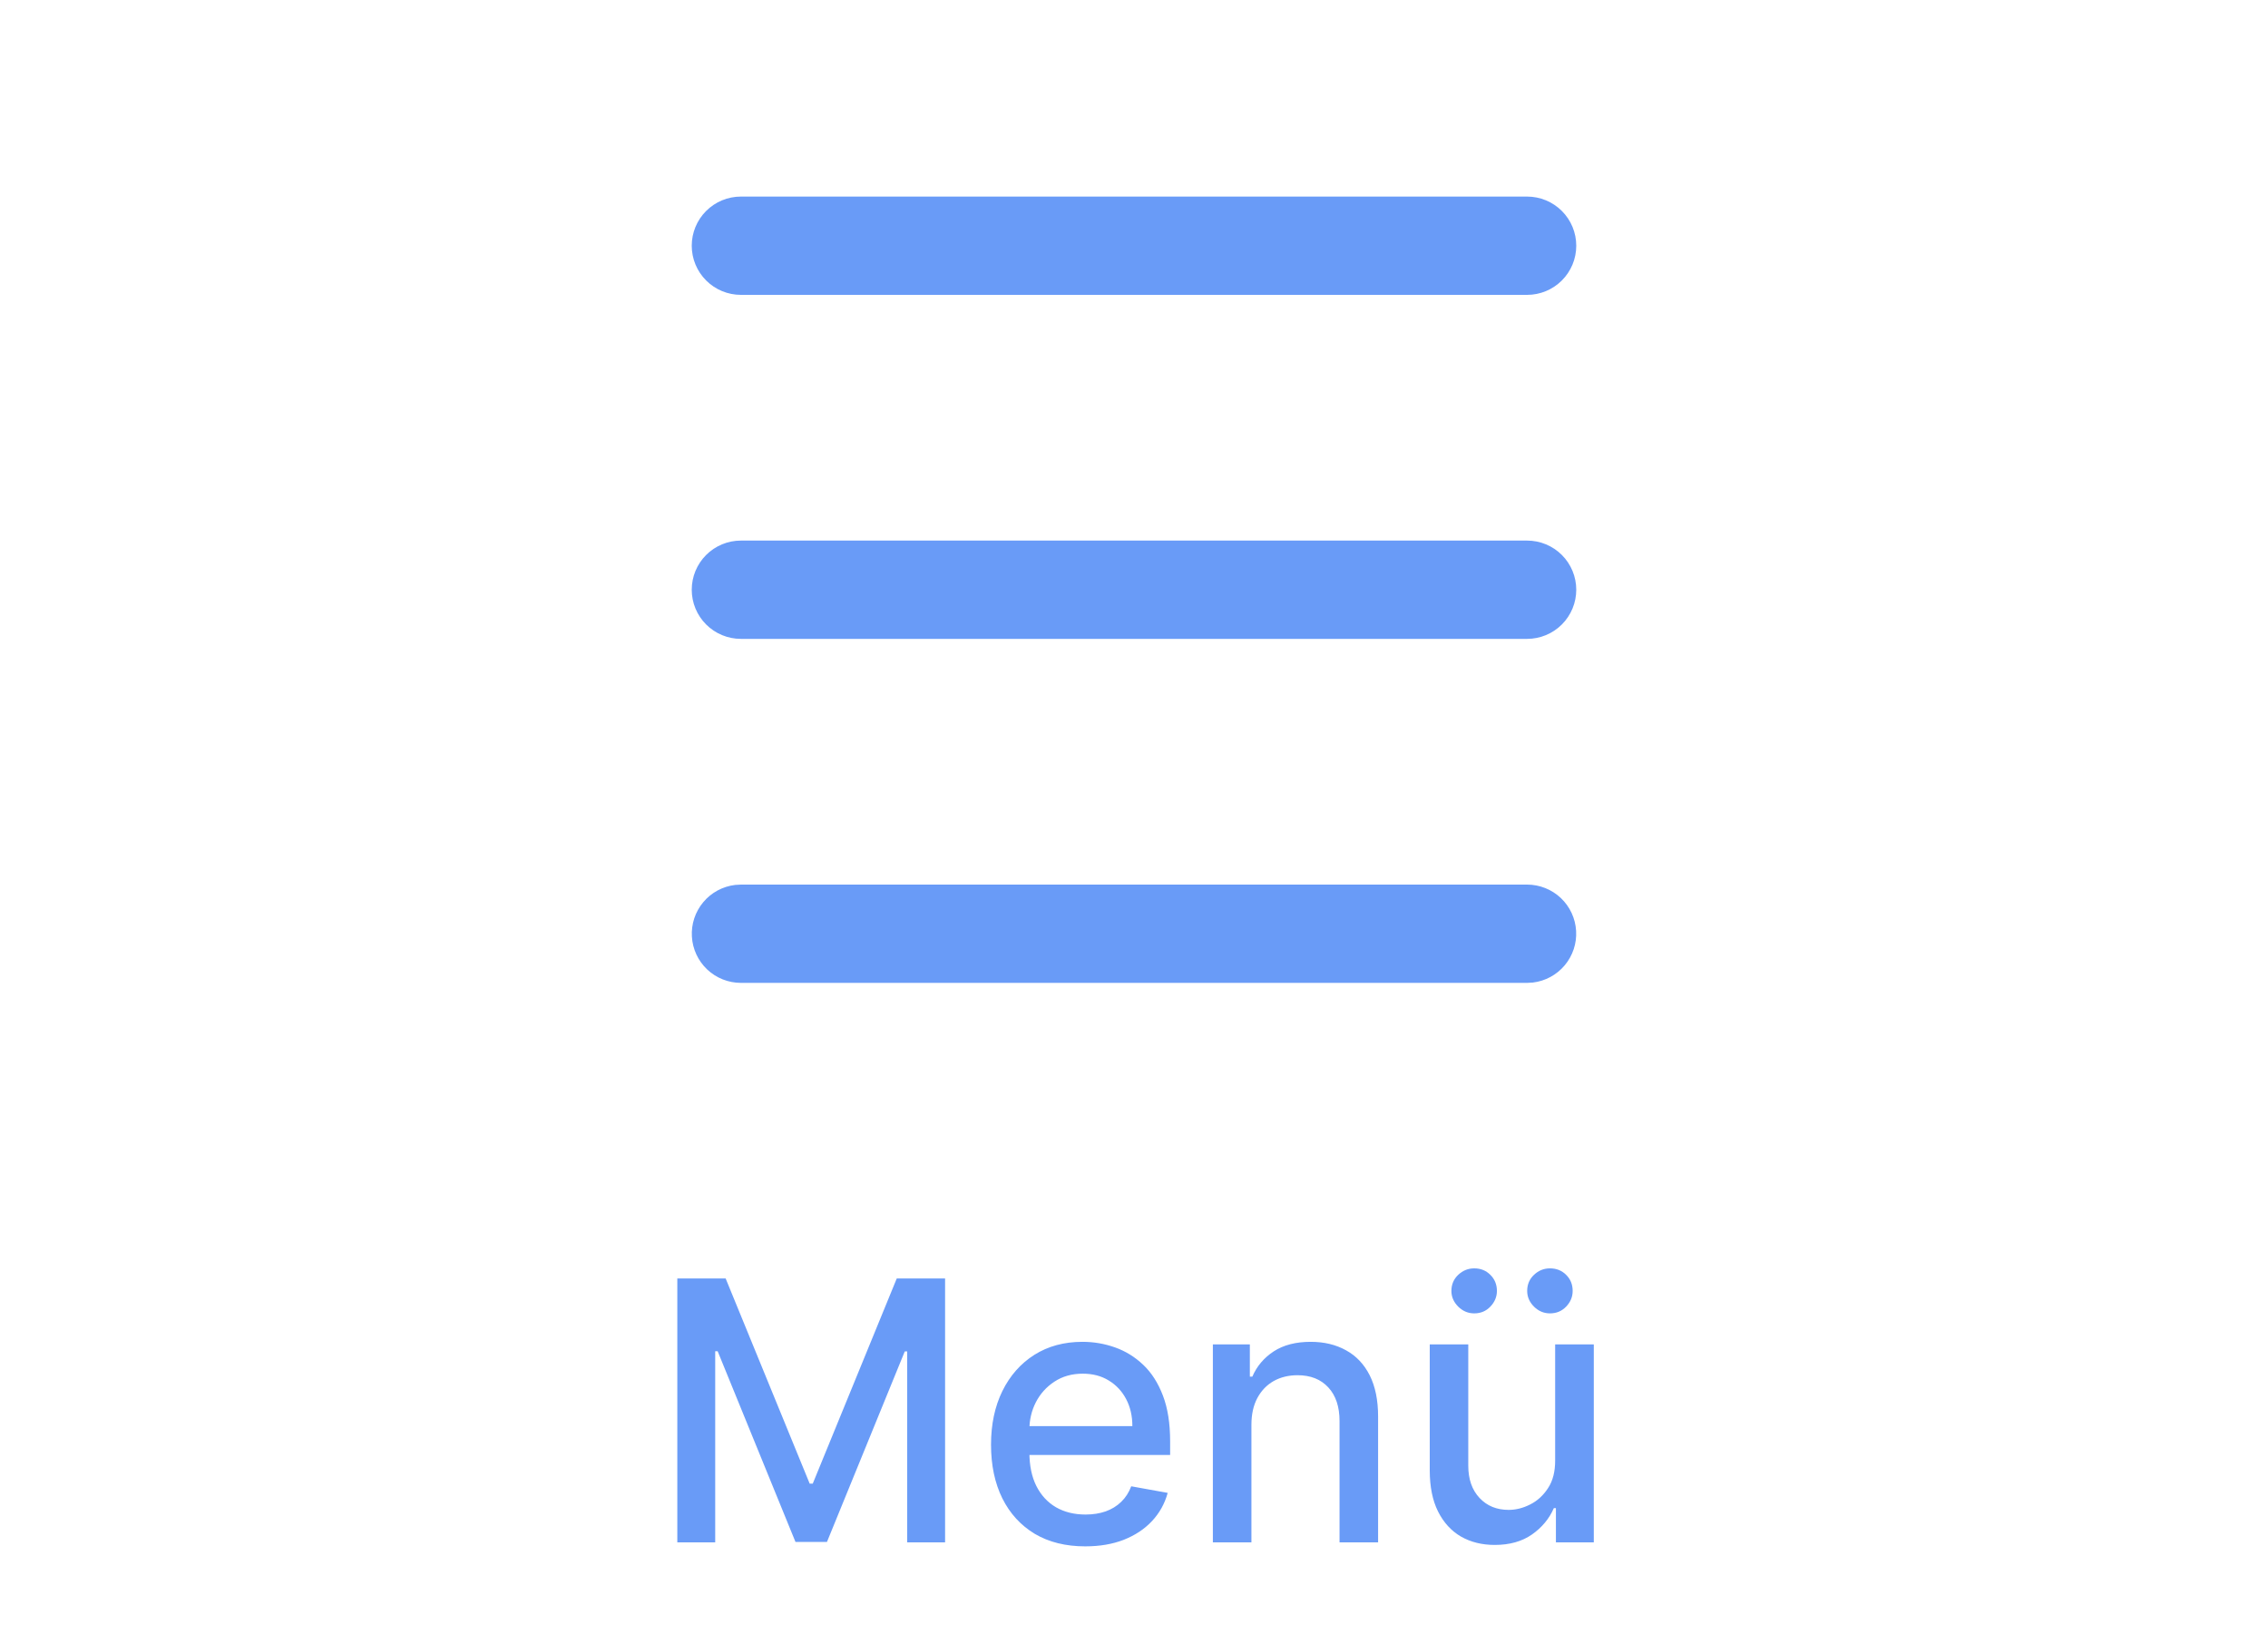
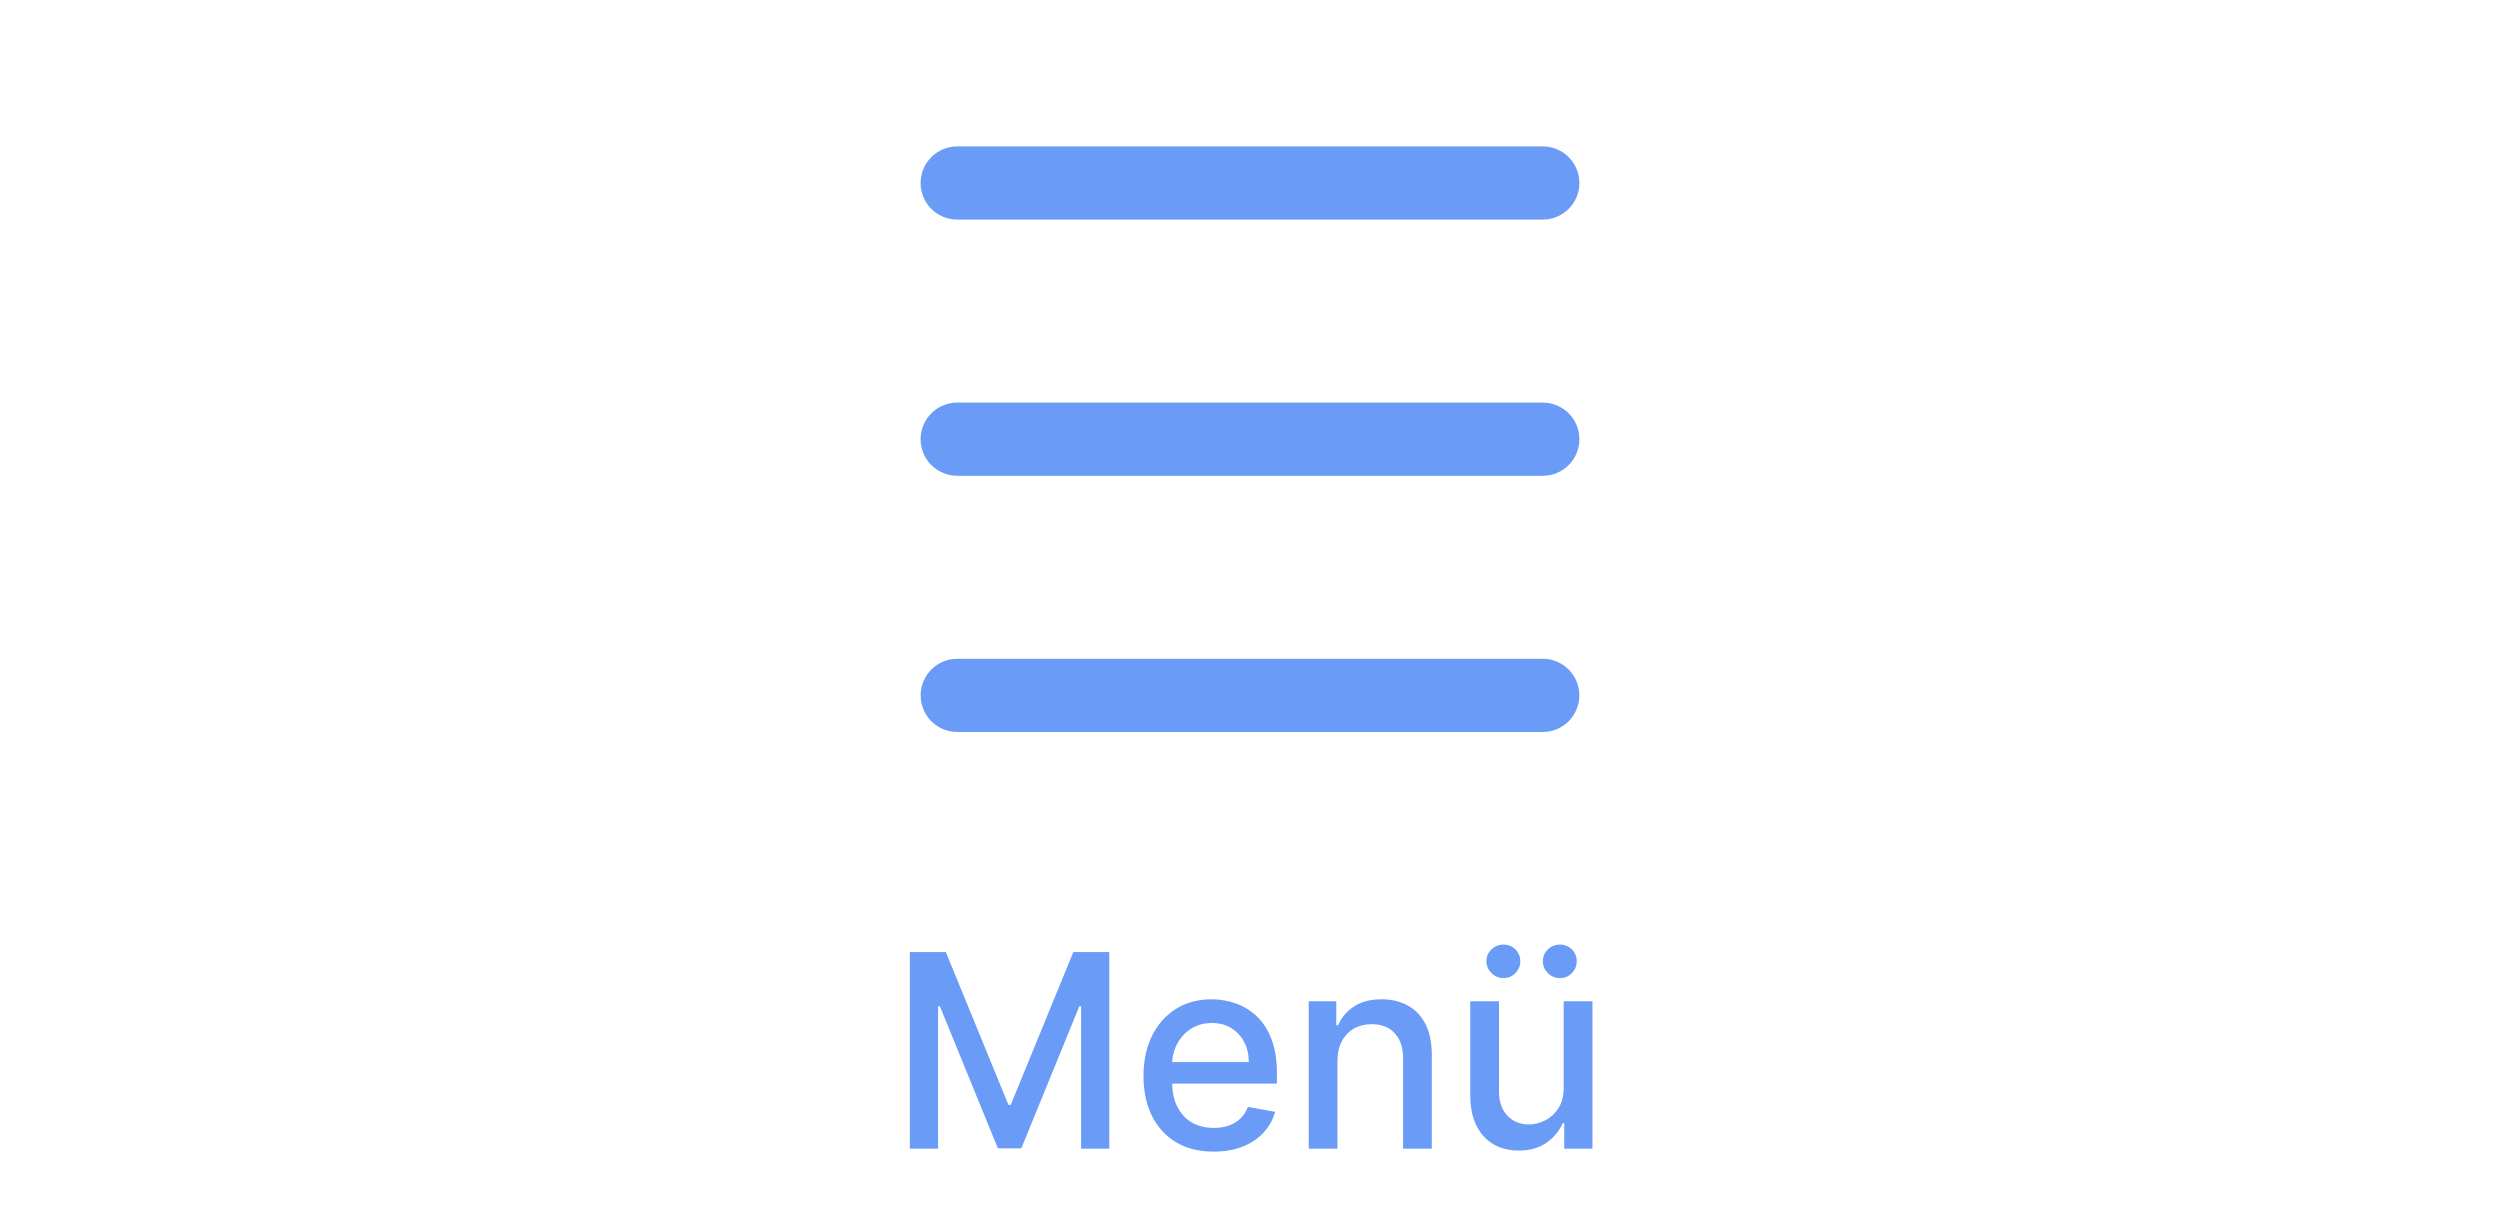
- <svg xmlns="http://www.w3.org/2000/svg" width="75" height="54" viewBox="0 0 75 54" fill="none">
-   <path d="M50.5 29.25C50.914 29.25 51.313 29.409 51.614 29.693C51.915 29.978 52.096 30.366 52.12 30.78C52.145 31.193 52.01 31.6 51.744 31.918C51.478 32.236 51.101 32.44 50.69 32.489L50.5 32.5H24.5C24.086 32.499 23.687 32.341 23.386 32.057C23.085 31.772 22.904 31.384 22.88 30.97C22.855 30.557 22.99 30.15 23.256 29.832C23.521 29.514 23.899 29.31 24.31 29.261L24.5 29.25H50.5ZM50.5 17.875C50.931 17.875 51.344 18.046 51.649 18.351C51.954 18.656 52.125 19.069 52.125 19.5C52.125 19.931 51.954 20.344 51.649 20.649C51.344 20.954 50.931 21.125 50.5 21.125H24.5C24.069 21.125 23.656 20.954 23.351 20.649C23.046 20.344 22.875 19.931 22.875 19.5C22.875 19.069 23.046 18.656 23.351 18.351C23.656 18.046 24.069 17.875 24.5 17.875H50.5ZM50.5 6.5C50.931 6.5 51.344 6.671 51.649 6.976C51.954 7.281 52.125 7.694 52.125 8.125C52.125 8.556 51.954 8.969 51.649 9.274C51.344 9.579 50.931 9.75 50.5 9.75H24.5C24.069 9.75 23.656 9.579 23.351 9.274C23.046 8.969 22.875 8.556 22.875 8.125C22.875 7.694 23.046 7.281 23.351 6.976C23.656 6.671 24.069 6.5 24.5 6.5H50.5Z" fill="#699BF7" />
-   <path d="M22.398 42.273H23.996L26.775 49.057H26.877L29.655 42.273H31.253V51H30V44.685H29.92L27.346 50.987H26.306L23.732 44.68H23.651V51H22.398V42.273ZM35.886 51.132C35.242 51.132 34.686 50.994 34.22 50.719C33.757 50.44 33.399 50.05 33.147 49.547C32.897 49.041 32.772 48.449 32.772 47.77C32.772 47.099 32.897 46.508 33.147 45.997C33.399 45.486 33.752 45.087 34.203 44.8C34.658 44.513 35.189 44.369 35.797 44.369C36.166 44.369 36.524 44.43 36.871 44.553C37.218 44.675 37.529 44.867 37.804 45.128C38.08 45.389 38.297 45.729 38.456 46.146C38.615 46.561 38.695 47.065 38.695 47.659V48.111H33.492V47.156H37.446C37.446 46.821 37.378 46.524 37.242 46.266C37.105 46.004 36.913 45.798 36.666 45.648C36.422 45.497 36.135 45.422 35.806 45.422C35.448 45.422 35.135 45.51 34.868 45.686C34.604 45.859 34.399 46.087 34.254 46.368C34.112 46.646 34.041 46.949 34.041 47.276V48.021C34.041 48.459 34.118 48.831 34.272 49.138C34.428 49.445 34.645 49.679 34.923 49.841C35.202 50 35.527 50.08 35.899 50.08C36.141 50.08 36.361 50.045 36.56 49.977C36.759 49.906 36.931 49.801 37.075 49.662C37.22 49.523 37.331 49.351 37.408 49.146L38.614 49.364C38.517 49.719 38.344 50.03 38.094 50.297C37.847 50.561 37.536 50.767 37.161 50.915C36.788 51.06 36.364 51.132 35.886 51.132ZM41.383 47.114V51H40.108V44.455H41.331V45.52H41.413C41.563 45.173 41.799 44.895 42.12 44.685C42.444 44.474 42.851 44.369 43.343 44.369C43.789 44.369 44.179 44.463 44.515 44.651C44.85 44.835 45.11 45.111 45.295 45.477C45.479 45.844 45.572 46.297 45.572 46.837V51H44.297V46.99C44.297 46.516 44.174 46.145 43.927 45.878C43.679 45.608 43.34 45.473 42.908 45.473C42.613 45.473 42.35 45.537 42.12 45.665C41.893 45.793 41.712 45.98 41.579 46.227C41.448 46.472 41.383 46.767 41.383 47.114ZM51.427 48.285V44.455H52.705V51H51.452V49.867H51.384C51.233 50.216 50.992 50.507 50.66 50.74C50.33 50.97 49.92 51.085 49.428 51.085C49.008 51.085 48.636 50.993 48.312 50.808C47.991 50.621 47.738 50.344 47.553 49.977C47.371 49.611 47.28 49.158 47.28 48.618V44.455H48.554V48.465C48.554 48.91 48.678 49.266 48.925 49.53C49.172 49.794 49.493 49.926 49.888 49.926C50.127 49.926 50.364 49.867 50.6 49.747C50.839 49.628 51.036 49.447 51.192 49.206C51.351 48.965 51.429 48.658 51.427 48.285ZM48.751 43.428C48.549 43.428 48.373 43.354 48.222 43.206C48.072 43.055 47.996 42.882 47.996 42.686C47.996 42.473 48.072 42.295 48.222 42.153C48.373 42.011 48.549 41.94 48.751 41.94C48.964 41.94 49.141 42.011 49.283 42.153C49.428 42.295 49.501 42.473 49.501 42.686C49.501 42.882 49.428 43.055 49.283 43.206C49.141 43.354 48.964 43.428 48.751 43.428ZM51.256 43.428C51.054 43.428 50.878 43.354 50.728 43.206C50.577 43.055 50.502 42.882 50.502 42.686C50.502 42.473 50.577 42.295 50.728 42.153C50.878 42.011 51.054 41.94 51.256 41.94C51.469 41.94 51.647 42.011 51.789 42.153C51.934 42.295 52.006 42.473 52.006 42.686C52.006 42.882 51.934 43.055 51.789 43.206C51.647 43.354 51.469 43.428 51.256 43.428Z" fill="#699BF7" />
+ <svg xmlns="http://www.w3.org/2000/svg" width="111" height="54" viewBox="0 0 111 54" fill="none">
+   <path d="M68.5 29.25C68.914 29.25 69.313 29.409 69.614 29.693C69.915 29.978 70.096 30.366 70.12 30.78C70.145 31.193 70.01 31.6 69.744 31.918C69.478 32.236 69.101 32.44 68.69 32.489L68.5 32.5H42.5C42.086 32.499 41.687 32.341 41.386 32.057C41.085 31.772 40.904 31.384 40.88 30.97C40.855 30.557 40.99 30.15 41.256 29.832C41.522 29.514 41.899 29.31 42.31 29.261L42.5 29.25H68.5ZM68.5 17.875C68.931 17.875 69.344 18.046 69.649 18.351C69.954 18.656 70.125 19.069 70.125 19.5C70.125 19.931 69.954 20.344 69.649 20.649C69.344 20.954 68.931 21.125 68.5 21.125H42.5C42.069 21.125 41.656 20.954 41.351 20.649C41.046 20.344 40.875 19.931 40.875 19.5C40.875 19.069 41.046 18.656 41.351 18.351C41.656 18.046 42.069 17.875 42.5 17.875H68.5ZM68.5 6.5C68.931 6.5 69.344 6.671 69.649 6.976C69.954 7.281 70.125 7.694 70.125 8.125C70.125 8.556 69.954 8.969 69.649 9.274C69.344 9.579 68.931 9.75 68.5 9.75H42.5C42.069 9.75 41.656 9.579 41.351 9.274C41.046 8.969 40.875 8.556 40.875 8.125C40.875 7.694 41.046 7.281 41.351 6.976C41.656 6.671 42.069 6.5 42.5 6.5H68.5Z" fill="#699BF7" />
+   <path d="M40.398 42.273H41.996L44.775 49.057H44.877L47.655 42.273H49.253V51H48.001V44.685H47.92L45.346 50.987H44.306L41.732 44.68H41.651V51H40.398V42.273ZM53.886 51.132C53.242 51.132 52.686 50.994 52.22 50.719C51.757 50.44 51.399 50.05 51.147 49.547C50.897 49.041 50.772 48.449 50.772 47.77C50.772 47.099 50.897 46.508 51.147 45.997C51.399 45.486 51.752 45.087 52.203 44.8C52.658 44.513 53.189 44.369 53.797 44.369C54.166 44.369 54.524 44.43 54.871 44.553C55.218 44.675 55.529 44.867 55.804 45.128C56.08 45.389 56.297 45.729 56.456 46.146C56.615 46.561 56.695 47.065 56.695 47.659V48.111H51.492V47.156H55.446C55.446 46.821 55.378 46.524 55.242 46.266C55.105 46.004 54.913 45.798 54.666 45.648C54.422 45.497 54.135 45.422 53.806 45.422C53.448 45.422 53.135 45.51 52.868 45.686C52.604 45.859 52.399 46.087 52.254 46.368C52.112 46.646 52.041 46.949 52.041 47.276V48.021C52.041 48.459 52.118 48.831 52.272 49.138C52.428 49.445 52.645 49.679 52.923 49.841C53.202 50 53.527 50.08 53.899 50.08C54.141 50.08 54.361 50.045 54.56 49.977C54.759 49.906 54.931 49.801 55.075 49.662C55.22 49.523 55.331 49.351 55.408 49.146L56.614 49.364C56.517 49.719 56.344 50.03 56.094 50.297C55.847 50.561 55.536 50.767 55.161 50.915C54.788 51.06 54.364 51.132 53.886 51.132ZM59.383 47.114V51H58.108V44.455H59.331V45.52H59.413C59.563 45.173 59.799 44.895 60.12 44.685C60.444 44.474 60.851 44.369 61.343 44.369C61.789 44.369 62.179 44.463 62.515 44.651C62.85 44.835 63.11 45.111 63.295 45.477C63.479 45.844 63.572 46.297 63.572 46.837V51H62.297V46.99C62.297 46.516 62.174 46.145 61.927 45.878C61.679 45.608 61.34 45.473 60.908 45.473C60.613 45.473 60.35 45.537 60.12 45.665C59.893 45.793 59.712 45.98 59.579 46.227C59.448 46.472 59.383 46.767 59.383 47.114ZM69.427 48.285V44.455H70.705V51H69.452V49.867H69.384C69.234 50.216 68.992 50.507 68.66 50.74C68.33 50.97 67.92 51.085 67.428 51.085C67.008 51.085 66.635 50.993 66.312 50.808C65.991 50.621 65.738 50.344 65.553 49.977C65.371 49.611 65.28 49.158 65.28 48.618V44.455H66.555V48.465C66.555 48.91 66.678 49.266 66.925 49.53C67.172 49.794 67.493 49.926 67.888 49.926C68.127 49.926 68.364 49.867 68.6 49.747C68.839 49.628 69.036 49.447 69.192 49.206C69.351 48.965 69.43 48.658 69.427 48.285ZM66.751 43.428C66.549 43.428 66.373 43.354 66.222 43.206C66.072 43.055 65.996 42.882 65.996 42.686C65.996 42.473 66.072 42.295 66.222 42.153C66.373 42.011 66.549 41.94 66.751 41.94C66.964 41.94 67.141 42.011 67.283 42.153C67.428 42.295 67.501 42.473 67.501 42.686C67.501 42.882 67.428 43.055 67.283 43.206C67.141 43.354 66.964 43.428 66.751 43.428ZM69.256 43.428C69.055 43.428 68.878 43.354 68.728 43.206C68.577 43.055 68.502 42.882 68.502 42.686C68.502 42.473 68.577 42.295 68.728 42.153C68.878 42.011 69.055 41.94 69.256 41.94C69.469 41.94 69.647 42.011 69.789 42.153C69.934 42.295 70.006 42.473 70.006 42.686C70.006 42.882 69.934 43.055 69.789 43.206C69.647 43.354 69.469 43.428 69.256 43.428Z" fill="#699BF7" />
</svg>
